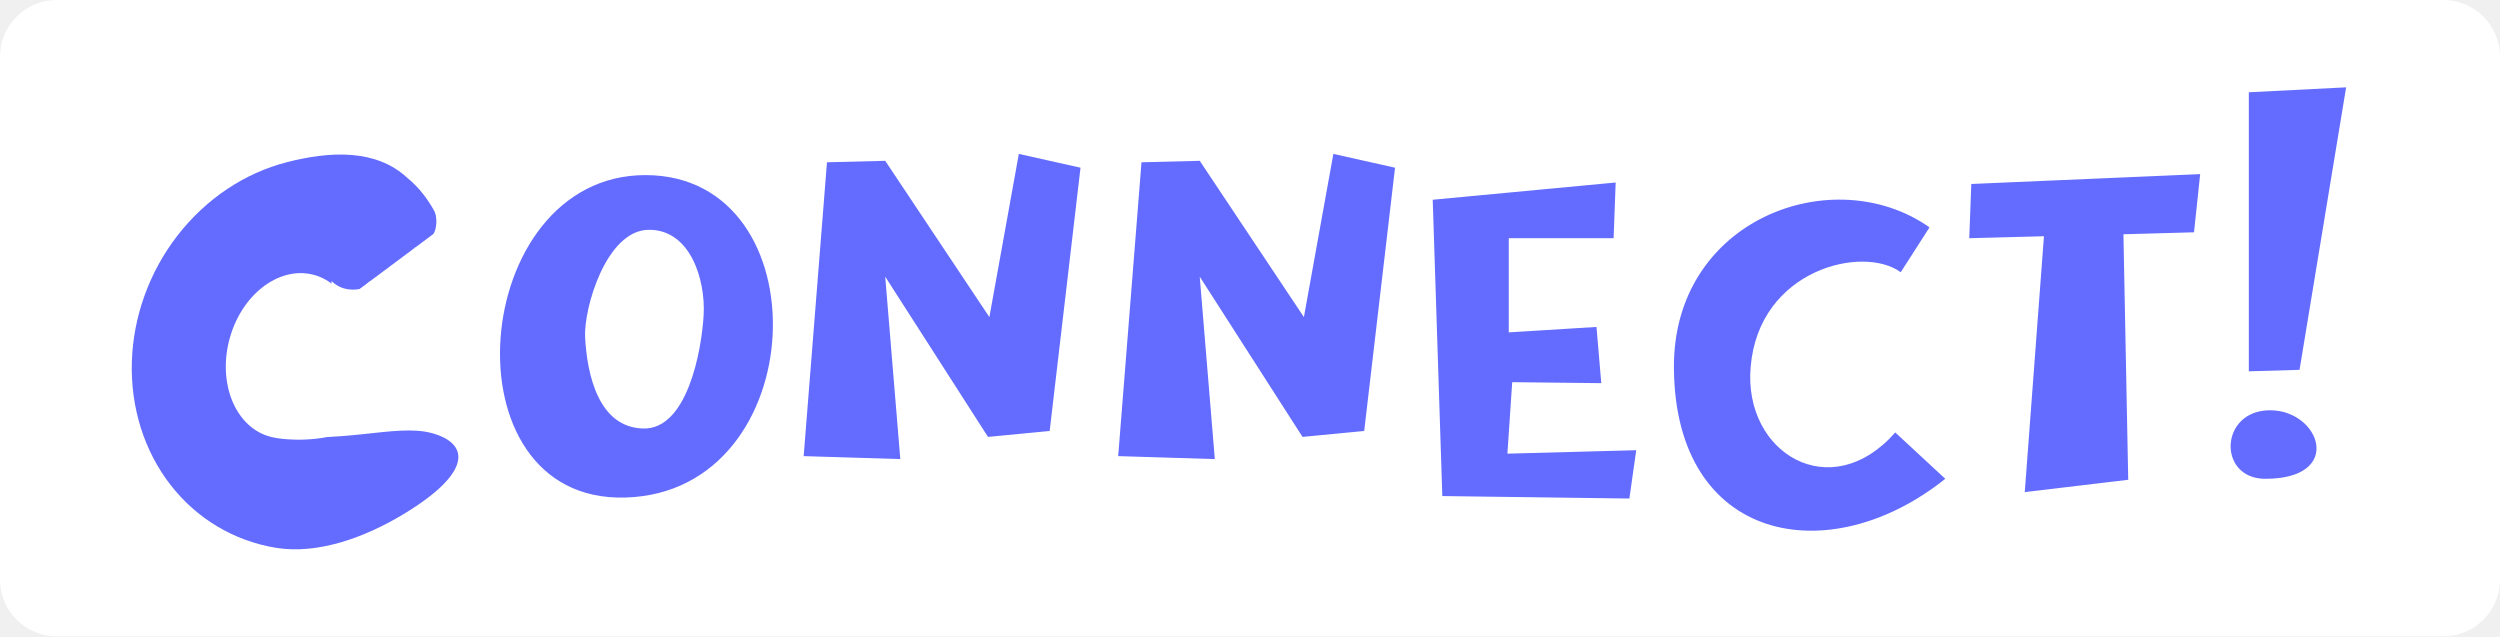
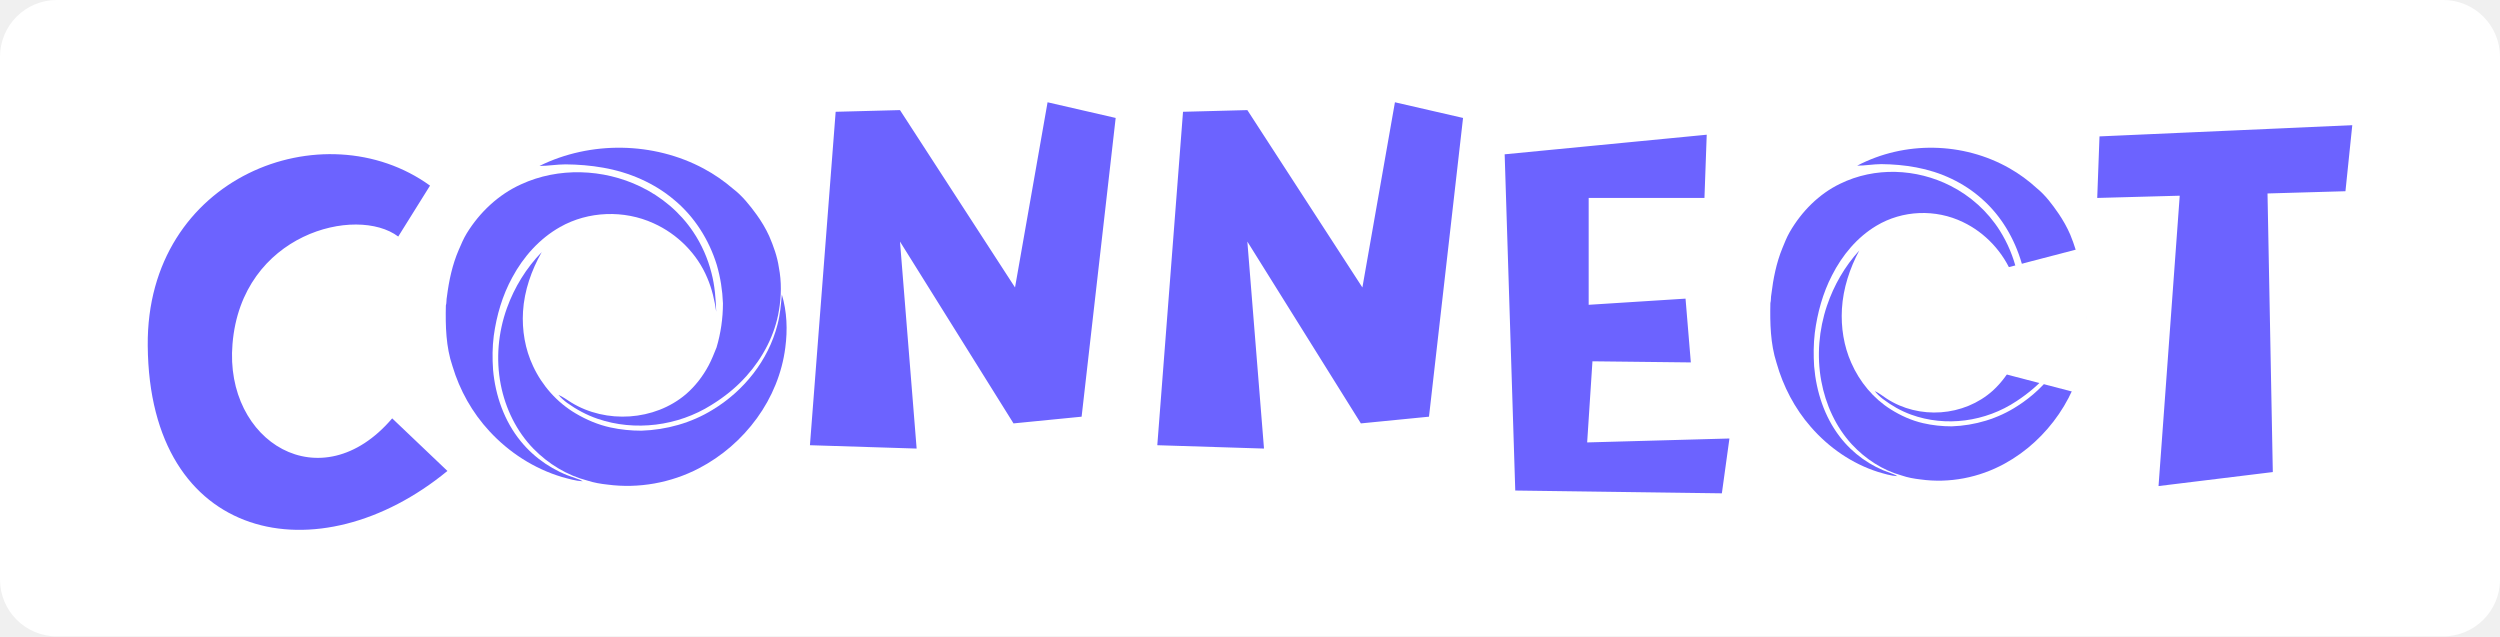
- <svg xmlns="http://www.w3.org/2000/svg" width="220" height="56" fill="none" viewBox="0 0 220 56">
-   <path fill="#fff" d="M0 5C0 2.239 2.239 0 5 0H215C217.761 0 220 2.239 220 5V51C220 53.761 217.761 56 215 56H5C2.239 56 0 53.761 0 51V5Z" />
-   <path fill="#636CFF" d="M55.045 43.783C38.945 44.26 41.237 15.409 56.794 15.409C72.472 15.409 71.568 43.306 55.045 43.783ZM56.613 37.709C60.472 37.796 61.739 30.897 61.92 27.73C62.1 24.563 60.714 20.138 57.035 20.225C53.357 20.311 51.367 27.079 51.488 29.683C51.669 33.023 52.694 37.622 56.613 37.709ZM79.226 40.399L70.723 40.139L72.774 14.281L77.899 14.151L87.065 27.904L89.658 13.543L95.085 14.758L92.371 37.926L86.944 38.447L77.899 24.346L79.226 40.399ZM106.904 40.399L98.401 40.139L100.452 14.281L105.577 14.151L114.743 27.904L117.336 13.543L122.763 14.758L120.049 37.926L114.622 38.447L105.577 24.346L106.904 40.399ZM143.385 43.87L126.923 43.653L126.079 17.578L142.179 16.06L141.998 20.962H132.772V29.249L140.491 28.771L140.913 33.718L133.074 33.631L132.652 39.922L143.988 39.618L143.385 43.87ZM171.184 42.134C160.933 50.334 147.425 47.731 147.305 32.416C147.184 19.27 161.355 14.064 169.797 20.008L167.264 23.956C163.948 21.526 154.782 23.695 154.058 32.286C153.395 39.878 161.114 44.52 166.782 38.056L171.184 42.134ZM193.615 15.322L193.073 20.442L186.862 20.615L187.284 42.221L178.179 43.306L179.867 20.789L173.294 20.962L173.475 16.19L193.615 15.322ZM197.897 32.676V8.12L206.459 7.686L202.359 32.546L197.897 32.676ZM199.344 42.134C195.123 42.134 195.304 36.104 199.766 36.104C204.168 36.104 206.339 42.134 199.344 42.134Z" />
-   <path fill="#636CFF" d="M38.025 38.119C41.288 39.021 41.637 41.549 35.495 45.254C32.104 47.299 27.967 48.81 24.278 48.206C20.59 47.601 17.31 45.642 14.999 42.662C12.688 39.682 11.488 35.865 11.603 31.863C11.718 27.86 13.142 23.919 15.631 20.711C18.121 17.503 21.522 15.227 25.256 14.27C28.989 13.312 33.07 13.074 35.849 15.657C38.025 17.418 38.884 20.032 38.884 20.032L30.435 26.334L23.683 26.334L23.683 38.119C29.824 39.255 34.762 37.217 38.025 38.119Z" />
-   <path fill="#fff" d="M31.22 32.666C35.723 38.451 26.915 39.201 23.862 38.451C20.81 37.7 19.155 33.894 20.167 29.949C21.178 26.004 24.473 23.414 27.525 24.164C30.577 24.915 32.232 28.721 31.22 32.666Z" />
-   <path fill="#fff" d="M27.407 25.528C31.402 25.528 30.541 26.568 32.593 24.727V28.364H27.939L27.407 25.528Z" />
-   <path fill="#fff" d="M29.185 24.727C29.185 24.727 30.321 26.119 32.648 25.138L34.074 28.364H28.889L29.185 24.727Z" />
-   <path fill="#fff" d="M37.746 17.27C35.698 13.304 43.202 17.286 43.202 17.286L43.155 21.452L36.377 21.838C36.377 21.838 39.795 21.236 37.746 17.27Z" />
+ <svg xmlns="http://www.w3.org/2000/svg" width="220" height="56" viewBox="0 0 220 56" fill="none">
+   <path d="M0 5C0 2.239 2.239 0 5 0H215C217.761 0 220 2.239 220 5V51C220 53.761 217.761 56 215 56H5C2.239 56 0 53.761 0 51V5Z" fill="white" />
+   <path d="M39.373 41.444C28.052 50.748 13.134 47.794 13.001 30.416C12.868 15.498 28.518 9.591 37.842 16.335L35.045 20.816C31.382 18.059 21.259 20.52 20.46 30.268C19.727 38.883 28.252 44.151 34.512 36.816L39.373 41.444ZM53.958 43.314C36.177 43.856 38.708 11.117 55.89 11.117C73.205 11.117 72.206 42.773 53.958 43.314ZM55.69 36.422C59.952 36.52 61.351 28.692 61.55 25.099C61.75 21.505 60.219 16.483 56.156 16.582C52.094 16.68 49.896 24.36 50.029 27.314C50.229 31.105 51.361 36.323 55.69 36.422ZM80.664 39.474L71.274 39.179L73.538 9.837L79.199 9.689L89.322 25.296L92.186 9L98.179 10.379L95.182 36.668L89.189 37.259L79.199 21.259L80.664 39.474ZM111.232 39.474L101.842 39.179L104.106 9.837L109.767 9.689L119.89 25.296L122.754 9L128.748 10.379L125.751 36.668L119.757 37.259L109.767 21.259L111.232 39.474ZM151.524 43.413L133.343 43.167L132.41 13.579L150.192 11.855L149.992 17.419H139.803V26.822L148.327 26.28L148.793 31.893L140.136 31.794L139.67 38.933L152.19 38.588L151.524 43.413ZM160.518 25.296C160.651 42.674 149.197 34.6 160.518 25.296C151.195 18.551 160.385 10.379 160.518 25.296C171.445 24 156.855 22.539 160.518 25.296C154.258 32.631 171.081 26.667 160.518 25.296ZM207 11.018L206.4 16.828L199.541 17.025L200.007 41.542L189.951 42.773L191.816 17.222L184.556 17.419L184.756 12.003L207 11.018Z" fill="#6C63FF" />
+   <rect x="155" y="13" width="24" height="33" fill="white" />
+   <path d="M163.43 14.58C167.597 12.395 172.751 12.479 176.847 14.815C177.699 15.301 178.501 15.886 179.233 16.557C179.996 17.177 180.597 17.985 181.16 18.804C181.554 19.386 181.903 20.001 182.184 20.653C182.538 21.529 182.848 22.435 182.977 23.383C183.2 24.606 183.179 25.872 182.981 27.098C182.654 29.218 181.672 31.189 180.33 32.781C179.502 33.769 178.519 34.603 177.46 35.297C174.733 37.117 171.227 37.597 168.172 36.486C167.283 36.165 166.45 35.685 165.687 35.107C165.427 34.907 165.186 34.677 164.979 34.415C165.353 34.586 165.678 34.848 166.021 35.075C168.865 36.933 172.82 36.67 175.377 34.368C176.142 33.669 176.77 32.807 177.243 31.862C177.495 31.362 177.687 30.832 177.887 30.308C178.235 29.07 178.409 27.777 178.41 26.486C178.371 25.36 178.204 24.238 177.907 23.157C177.279 20.995 176.099 18.999 174.458 17.547C172.81 16.057 170.755 15.126 168.633 14.732C167.618 14.54 166.588 14.453 165.558 14.443C164.846 14.445 164.141 14.579 163.43 14.58Z" fill="#6C63FF" />
+   <path d="M161.931 16.171C164.982 14.673 168.642 14.821 171.654 16.357C173.384 17.234 174.908 18.588 175.978 20.284C176.668 21.374 177.177 22.592 177.478 23.866C177.747 24.957 177.825 26.087 177.862 27.21C177.725 26.214 177.514 25.222 177.137 24.295C176.314 22.193 174.695 20.474 172.744 19.546C170.341 18.38 167.419 18.483 165.116 19.87C163.442 20.869 162.117 22.448 161.214 24.235C160.407 25.795 159.931 27.531 159.703 29.289C159.585 30.265 159.582 31.255 159.644 32.236C159.829 34.467 160.558 36.686 161.903 38.431C163.048 39.931 164.626 41.04 166.355 41.625C166.565 41.698 166.777 41.775 166.965 41.903C166.384 41.869 165.817 41.691 165.258 41.527C162.996 40.808 160.944 39.401 159.346 37.561C157.948 35.963 156.921 34.013 156.333 31.926C155.793 30.241 155.757 28.44 155.793 26.678C155.863 26.428 155.823 26.163 155.878 25.909C156.045 24.518 156.321 23.129 156.849 21.838C157.045 21.359 157.235 20.873 157.492 20.426C158.547 18.597 160.083 17.058 161.931 16.171Z" fill="#6C63FF" />
+   <path d="M160.774 26.9C161.385 25.093 162.355 23.421 163.616 22.044C162.777 23.617 162.196 25.37 162.089 27.183C161.996 28.802 162.255 30.452 162.91 31.923C163.651 33.617 164.87 35.076 166.389 36.025C167.27 36.581 168.229 37.01 169.232 37.239C170.061 37.431 170.909 37.519 171.757 37.518C173.791 37.447 175.817 36.852 177.555 35.716C180.106 34.086 182.113 31.43 182.857 28.347C183.075 27.489 183.143 26.602 183.217 25.72C183.637 27.208 183.692 28.791 183.498 30.324C183.235 32.528 182.411 34.64 181.184 36.434C179.946 38.249 178.307 39.756 176.432 40.786C174.163 42.04 171.532 42.545 168.995 42.189C168.437 42.127 167.879 42.025 167.345 41.842C165.679 41.384 164.159 40.394 162.955 39.097C161.56 37.582 160.653 35.599 160.272 33.528C159.866 31.325 160.06 29.009 160.774 26.9Z" fill="#6C63FF" />
+   <rect width="7.352" height="4.152" transform="matrix(0.967671 -0.252218 0.217823 0.975988 175.647 23.7998)" fill="white" />
+   <rect width="7.536" height="6.421" transform="matrix(0.999777 -0.0210936 0.0180629 0.999837 176.07 25.4424)" fill="white" />
+   <rect width="8.525" height="3.534" transform="matrix(0.967667 0.25223 -0.217834 0.975986 175.205 28.9463)" fill="white" />
+   <rect x="41" y="9" width="28" height="38" fill="white" />
+   <path d="M47.471 14.604C51.964 12.385 57.519 12.47 61.935 14.841C62.854 15.334 63.717 15.93 64.507 16.611C65.331 17.241 65.979 18.061 66.584 18.893C67.009 19.484 67.385 20.108 67.687 20.771C68.069 21.66 68.403 22.581 68.542 23.544C68.783 24.786 68.761 26.072 68.547 27.317C68.196 29.47 67.136 31.471 65.689 33.089C64.796 34.093 63.738 34.94 62.595 35.643C59.654 37.493 55.875 37.98 52.582 36.851C51.624 36.524 50.725 36.038 49.903 35.45C49.623 35.246 49.364 35.013 49.141 34.748C49.544 34.92 49.894 35.187 50.264 35.417C53.331 37.304 57.593 37.038 60.351 34.699C61.176 33.989 61.852 33.114 62.362 32.154C62.633 31.646 62.84 31.108 63.056 30.576C63.43 29.318 63.618 28.006 63.62 26.694C63.577 25.551 63.398 24.412 63.077 23.313C62.401 21.118 61.129 19.092 59.358 17.616C57.582 16.102 55.367 15.156 53.079 14.757C51.986 14.561 50.874 14.474 49.763 14.464C48.996 14.466 48.237 14.602 47.471 14.604Z" fill="#6C63FF" />
+   <path d="M45.854 16.221C49.142 14.7 53.089 14.85 56.336 16.409C58.201 17.3 59.843 18.676 60.998 20.397C61.741 21.504 62.29 22.741 62.614 24.035C62.904 25.143 62.987 26.291 63.028 27.432C62.88 26.42 62.653 25.413 62.247 24.471C61.359 22.337 59.615 20.59 57.51 19.647C54.919 18.464 51.77 18.568 49.288 19.977C47.484 20.992 46.056 22.595 45.082 24.41C44.212 25.994 43.699 27.757 43.453 29.543C43.324 30.535 43.322 31.54 43.389 32.536C43.587 34.801 44.374 37.055 45.824 38.827C47.058 40.35 48.759 41.477 50.623 42.071C50.85 42.145 51.079 42.224 51.282 42.354C50.655 42.319 50.044 42.138 49.441 41.972C47.003 41.241 44.791 39.813 43.068 37.944C41.561 36.322 40.453 34.342 39.819 32.221C39.236 30.51 39.197 28.681 39.236 26.891C39.312 26.637 39.27 26.367 39.328 26.11C39.508 24.697 39.805 23.287 40.375 21.975C40.586 21.488 40.791 20.995 41.068 20.541C42.207 18.684 43.862 17.122 45.854 16.221Z" fill="#6C63FF" />
+   <path d="M44.608 27.116C45.267 25.281 46.312 23.583 47.671 22.185C46.768 23.782 46.141 25.563 46.026 27.404C45.925 29.047 46.204 30.723 46.91 32.217C47.709 33.938 49.024 35.42 50.66 36.383C51.611 36.947 52.644 37.384 53.725 37.617C54.618 37.812 55.534 37.901 56.447 37.9C58.639 37.828 60.824 37.223 62.698 36.069C65.448 34.414 67.611 31.717 68.414 28.585C68.65 27.714 68.723 26.813 68.803 25.917C69.256 27.428 69.314 29.036 69.106 30.594C68.822 32.833 67.934 34.977 66.611 36.799C65.276 38.642 63.51 40.172 61.488 41.22C59.043 42.493 56.207 43.007 53.471 42.645C52.87 42.582 52.268 42.479 51.692 42.292C49.895 41.828 48.257 40.822 46.96 39.505C45.456 37.967 44.478 35.953 44.067 33.849C43.629 31.61 43.837 29.259 44.608 27.116Z" fill="#6C63FF" />
</svg>
